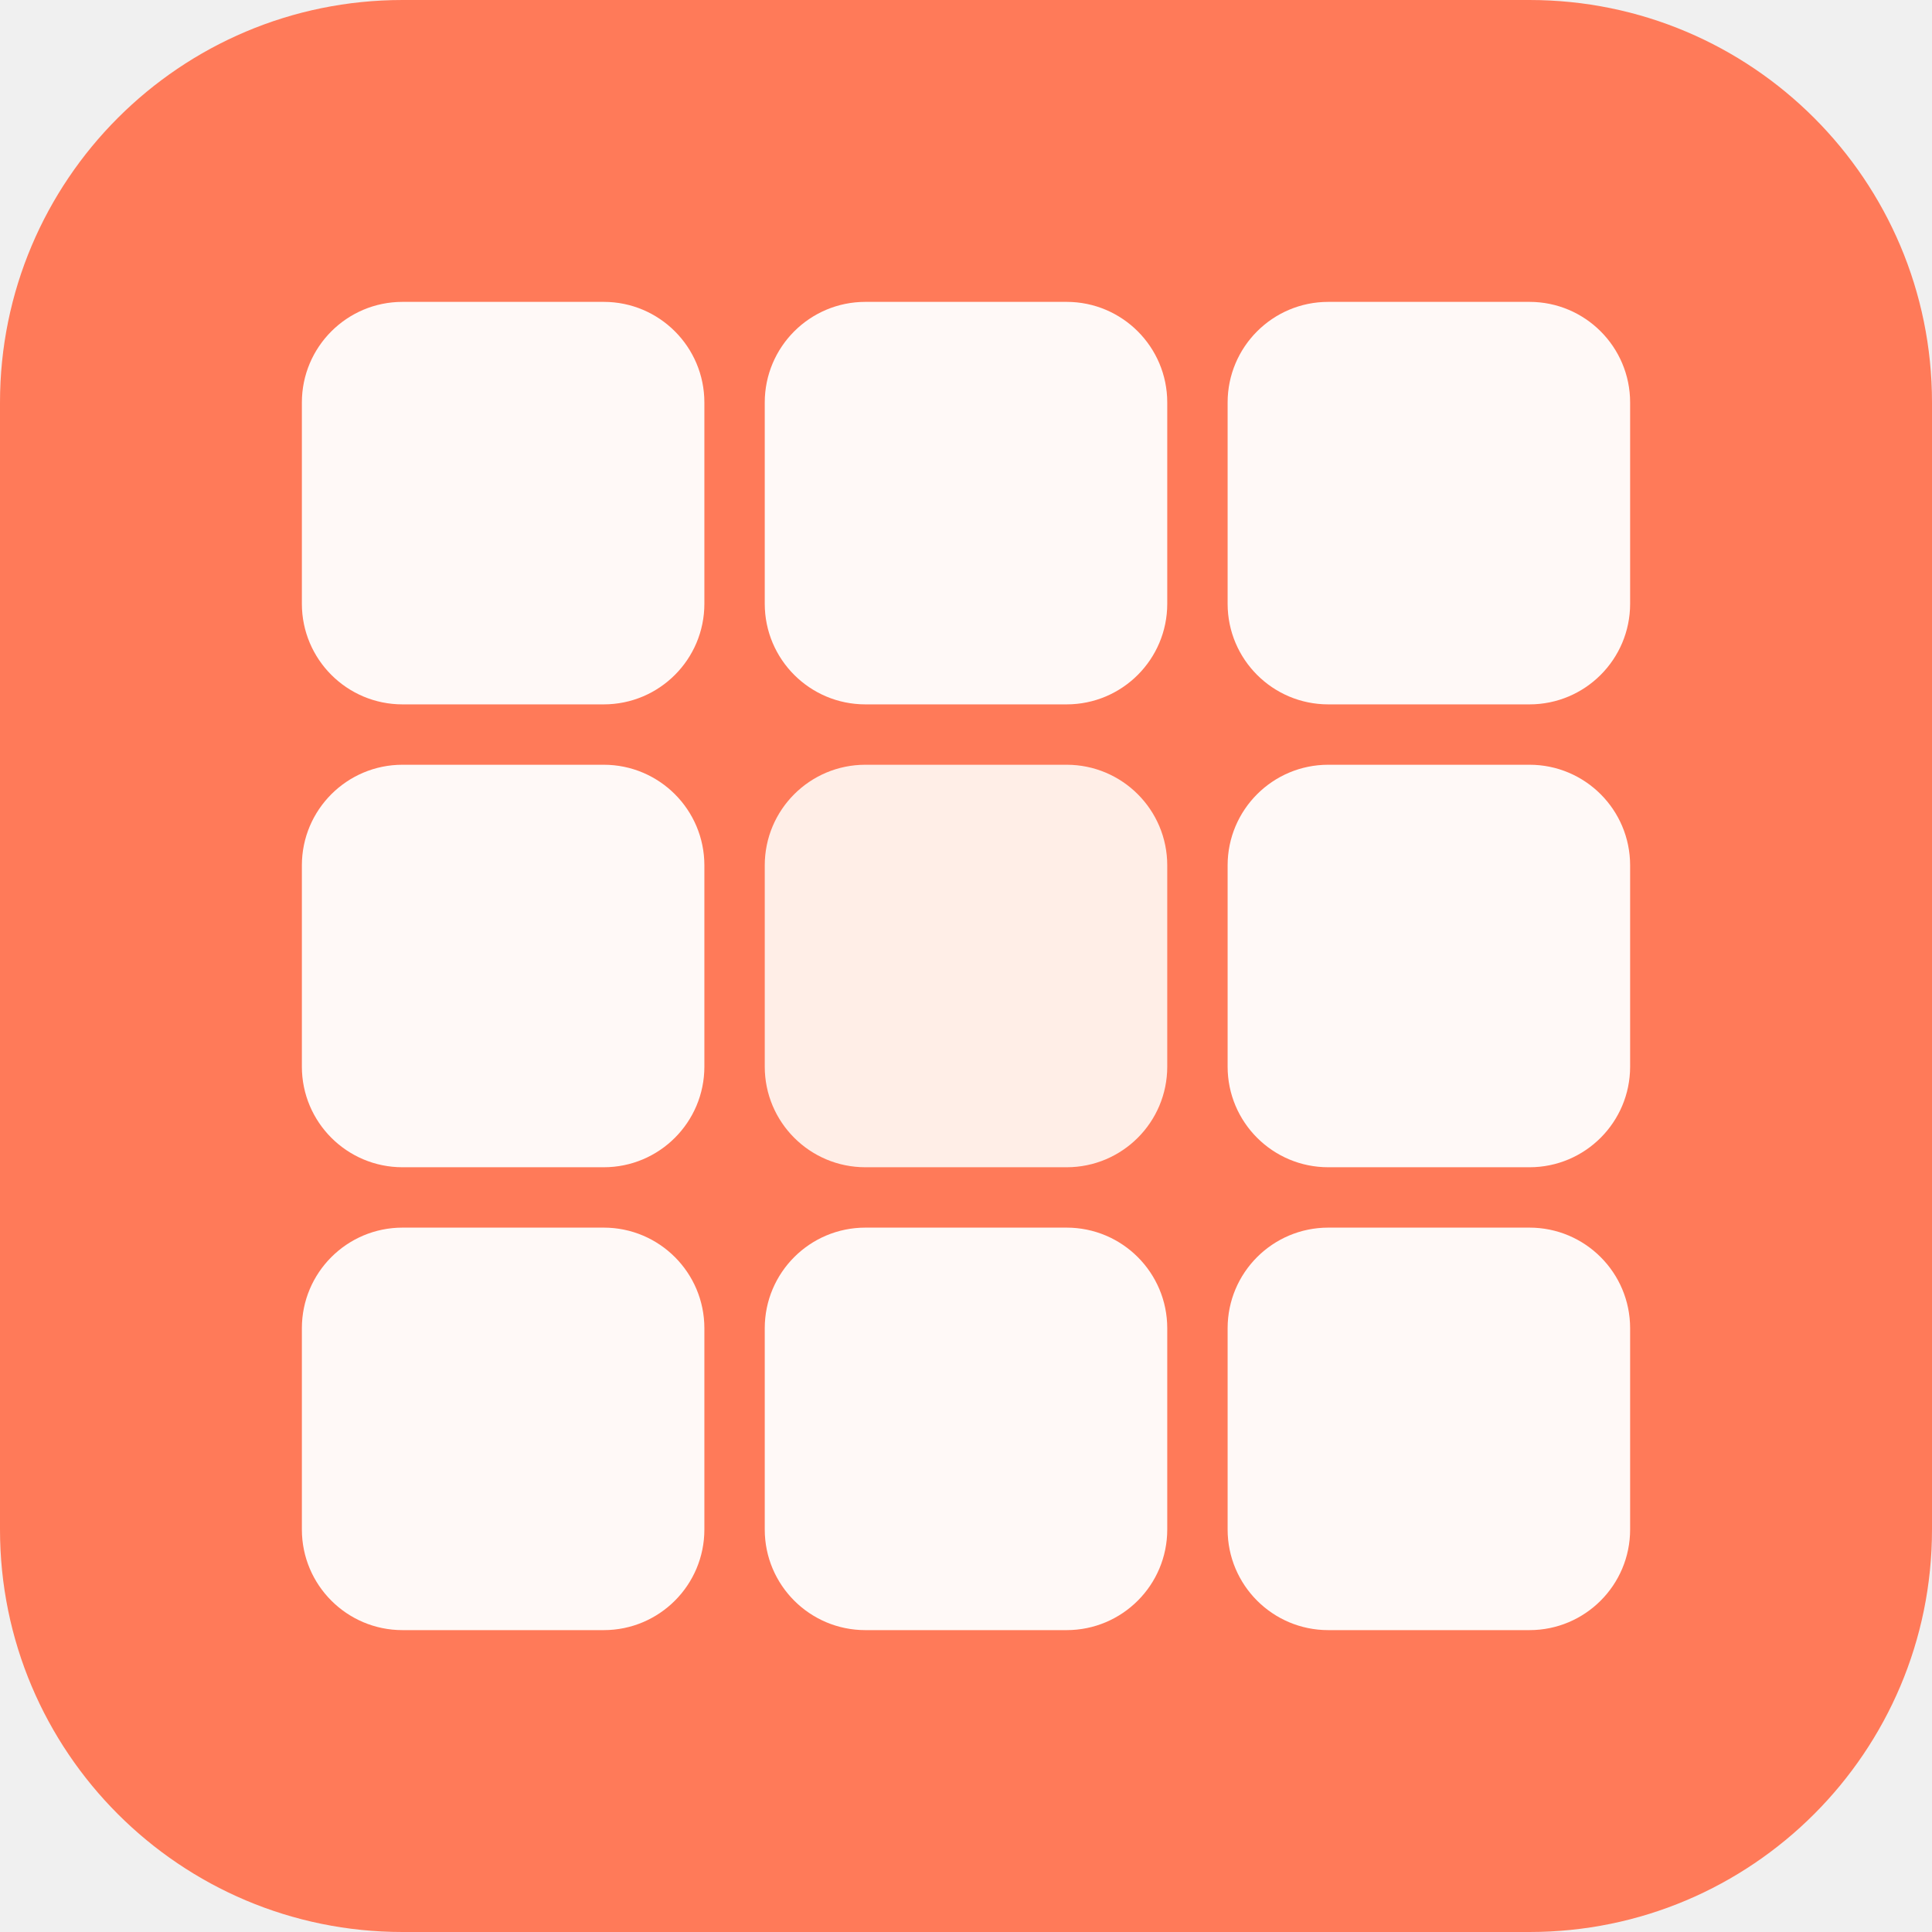
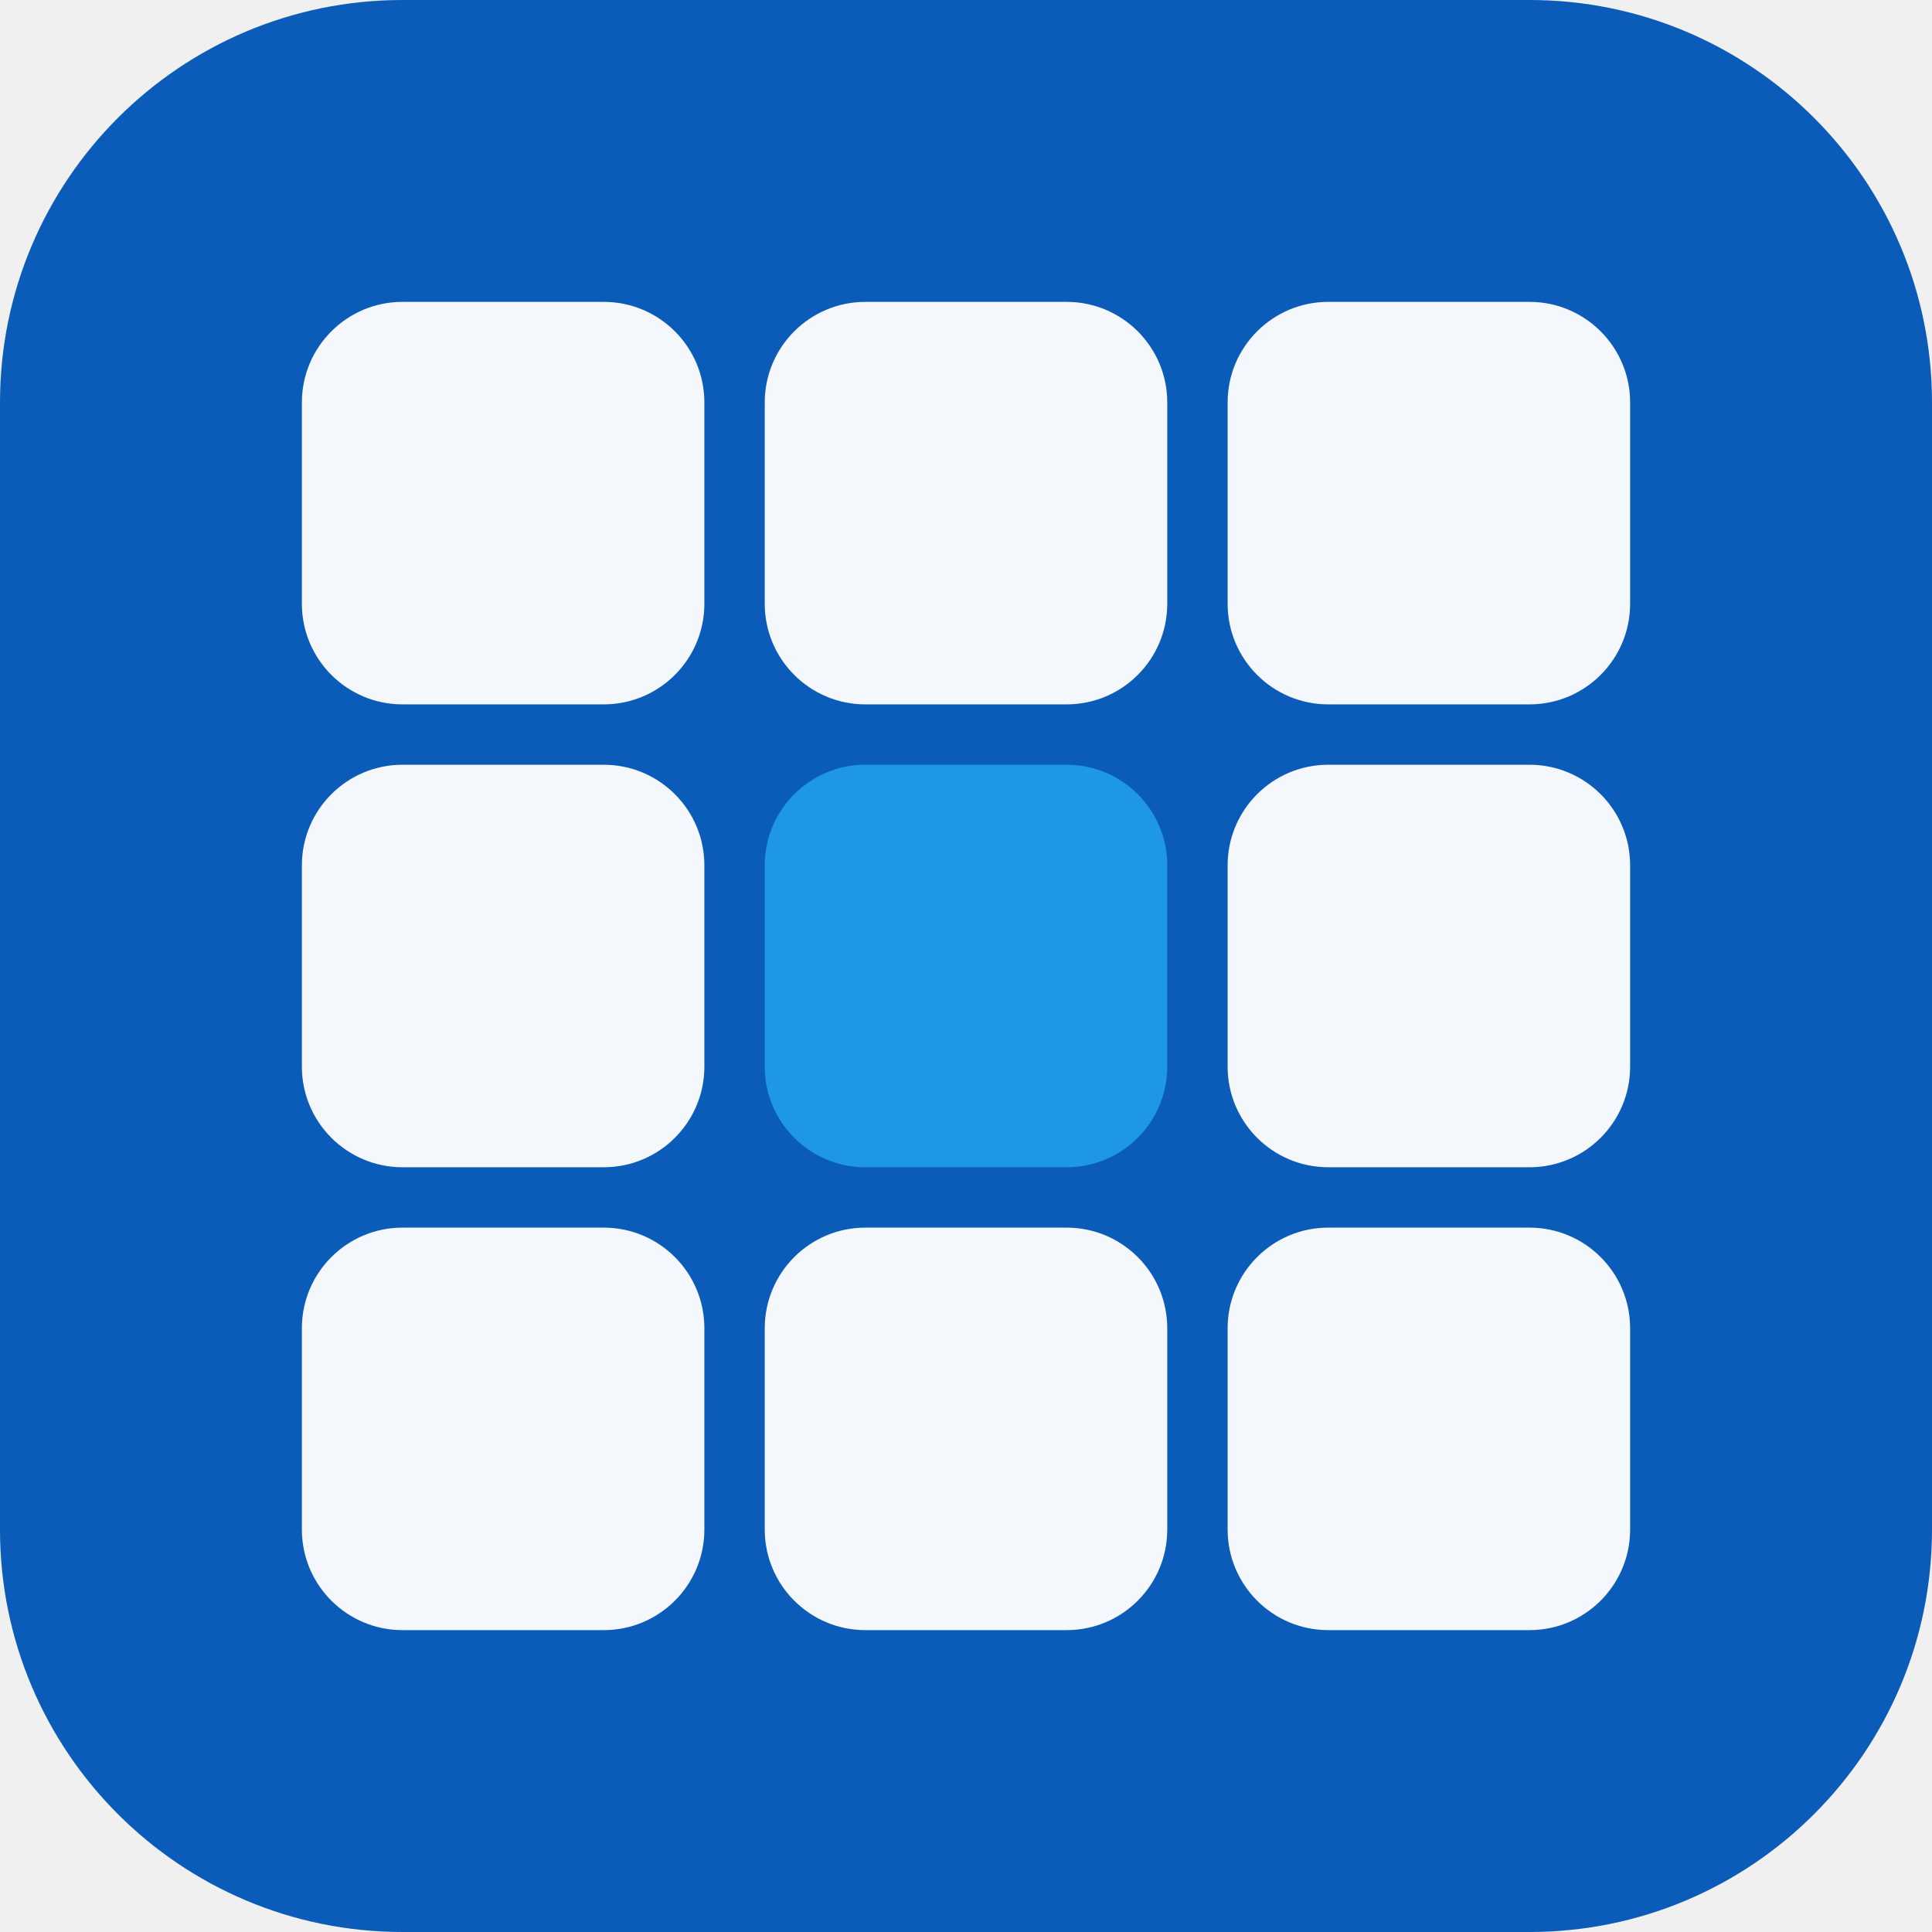
<svg xmlns="http://www.w3.org/2000/svg" viewBox="0 0 192 192" width="192" height="192">
-   <rect width="192" height="192" rx="40" fill="#FF7A59" />
+   <rect width="192" height="192" rx="40" fill="#0B5CB8" />
  <g fill="#FFFFFF" opacity="0.95">
    <rect x="30" y="30" width="40" height="40" rx="10" />
    <rect x="76" y="30" width="40" height="40" rx="10" />
    <rect x="122" y="30" width="40" height="40" rx="10" />
    <rect x="30" y="76" width="40" height="40" rx="10" />
-     <rect x="76" y="76" width="40" height="40" rx="10" fill="#FFF3EE" />
+     <rect x="76" y="76" width="40" height="40" rx="10" fill="#1E9BE8" />
    <rect x="122" y="76" width="40" height="40" rx="10" />
    <rect x="30" y="122" width="40" height="40" rx="10" />
    <rect x="76" y="122" width="40" height="40" rx="10" />
    <rect x="122" y="122" width="40" height="40" rx="10" />
  </g>
</svg>
